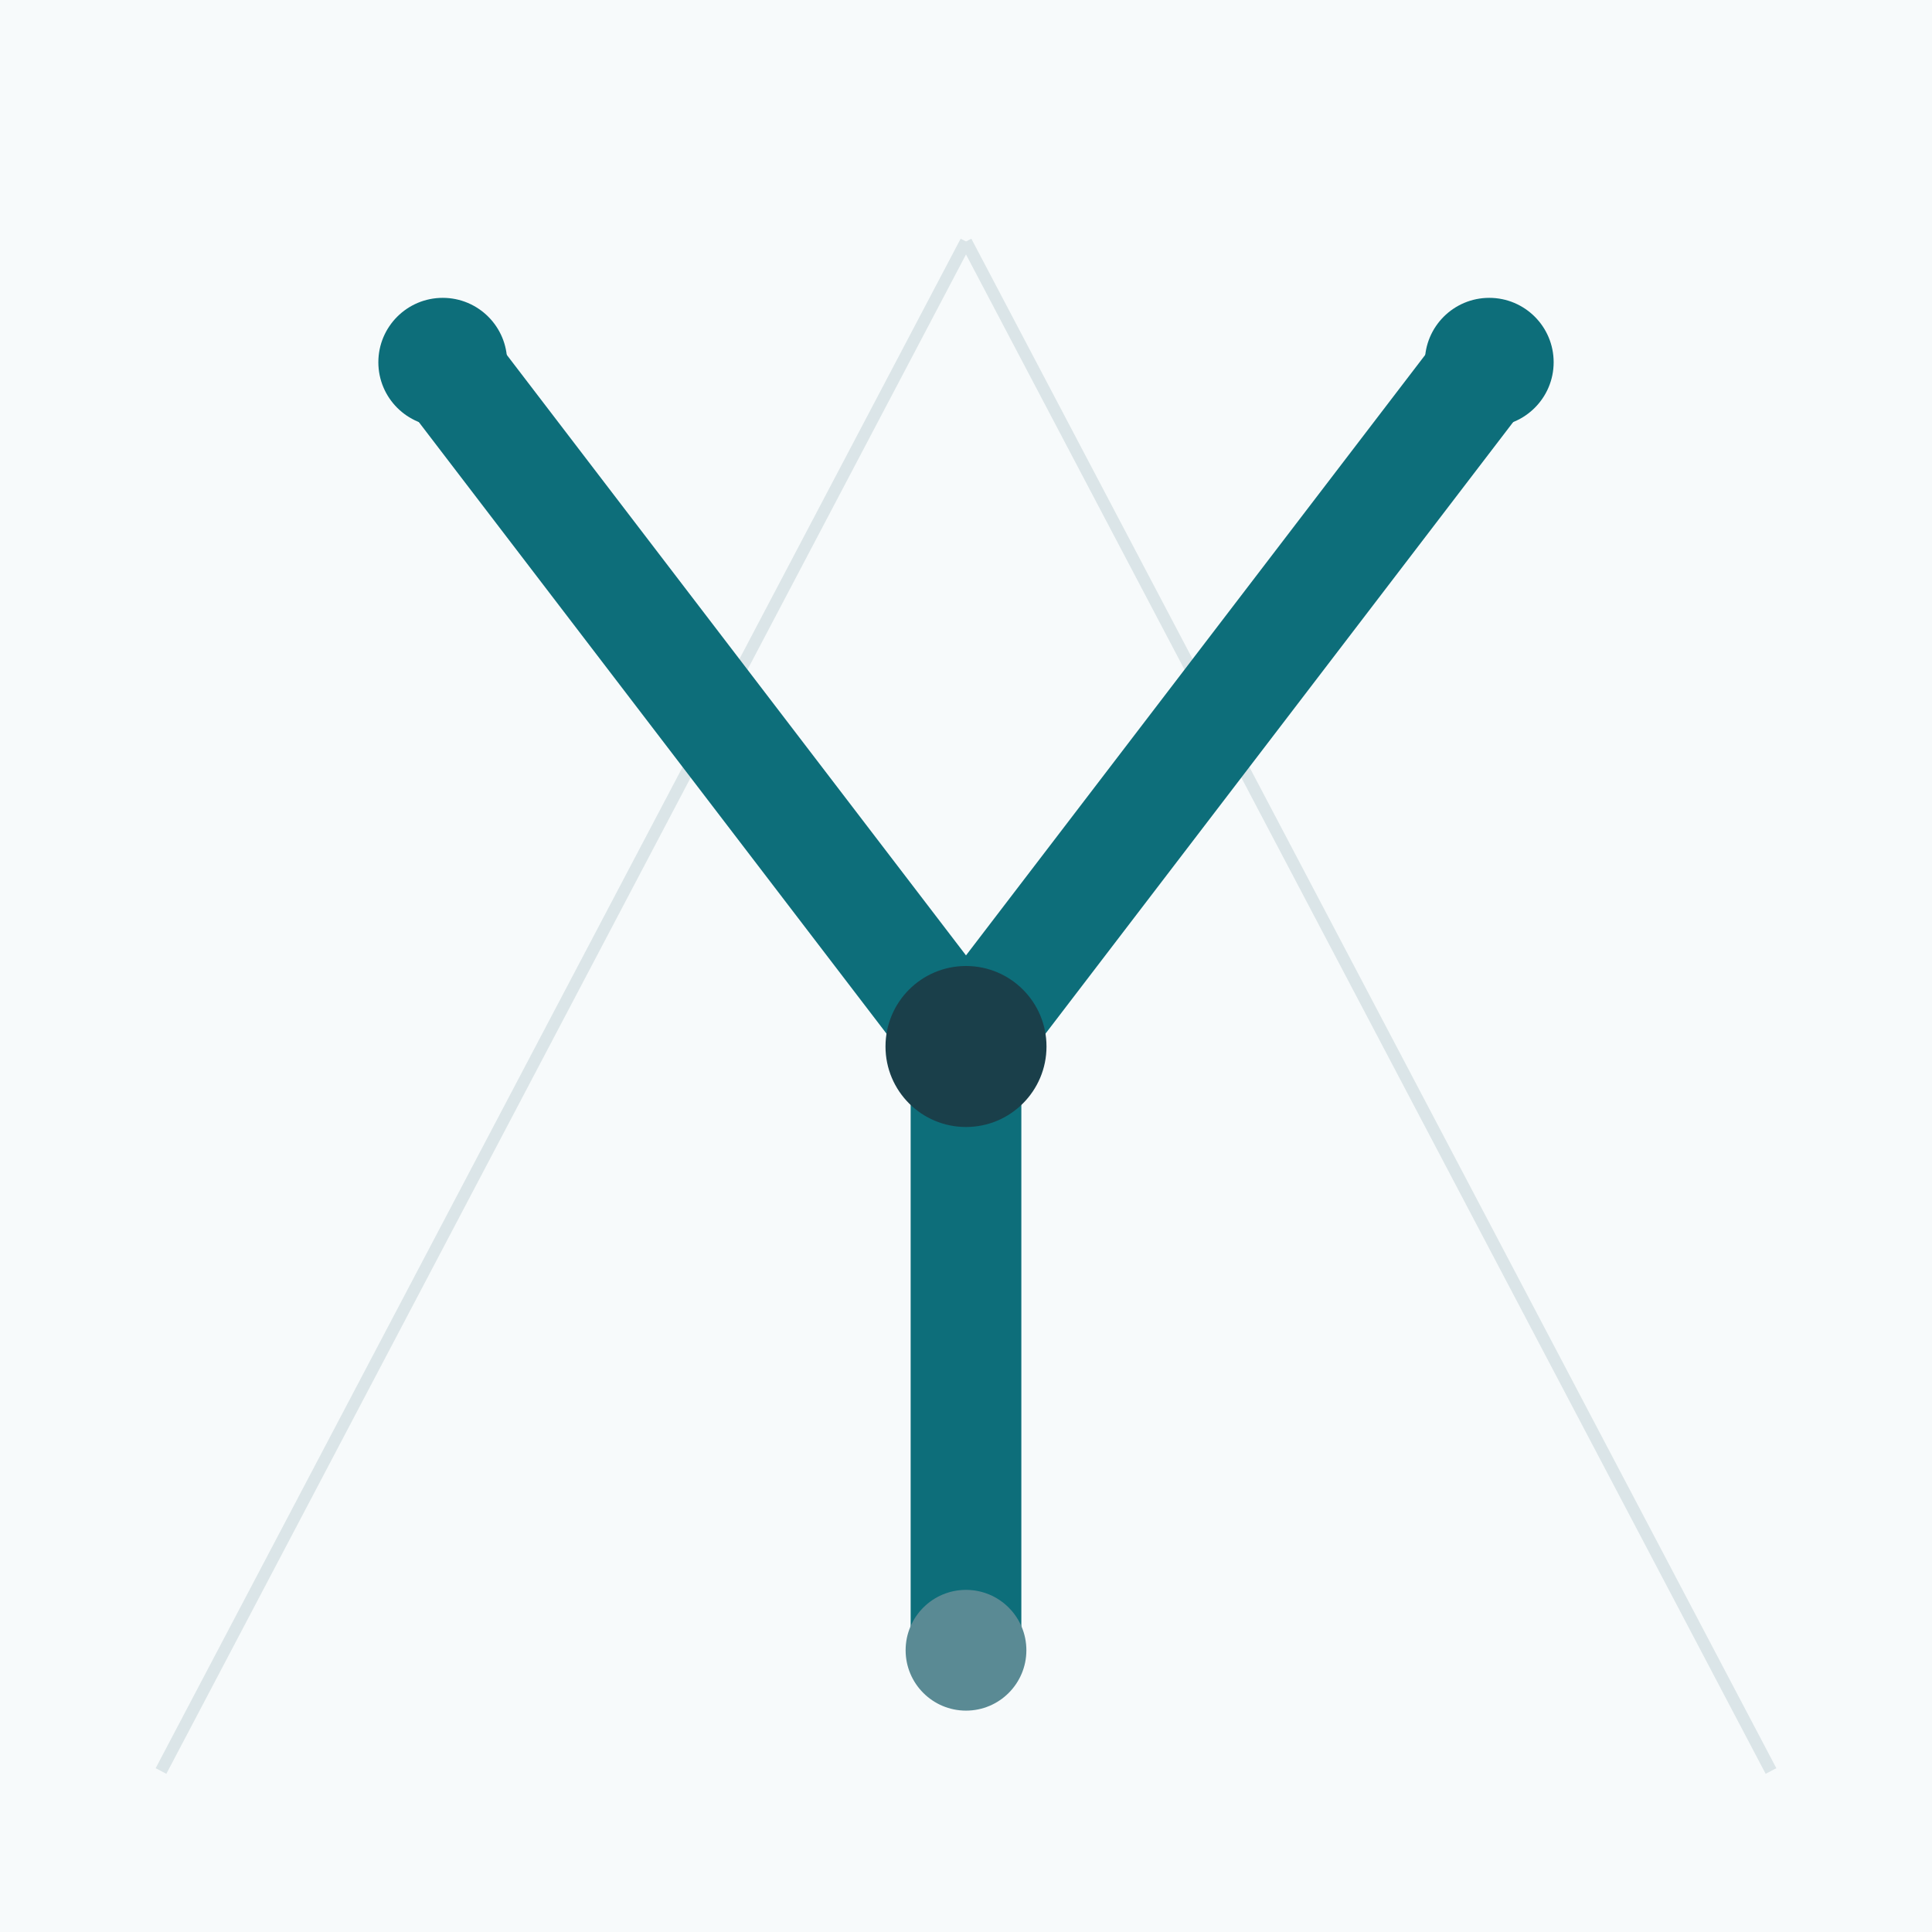
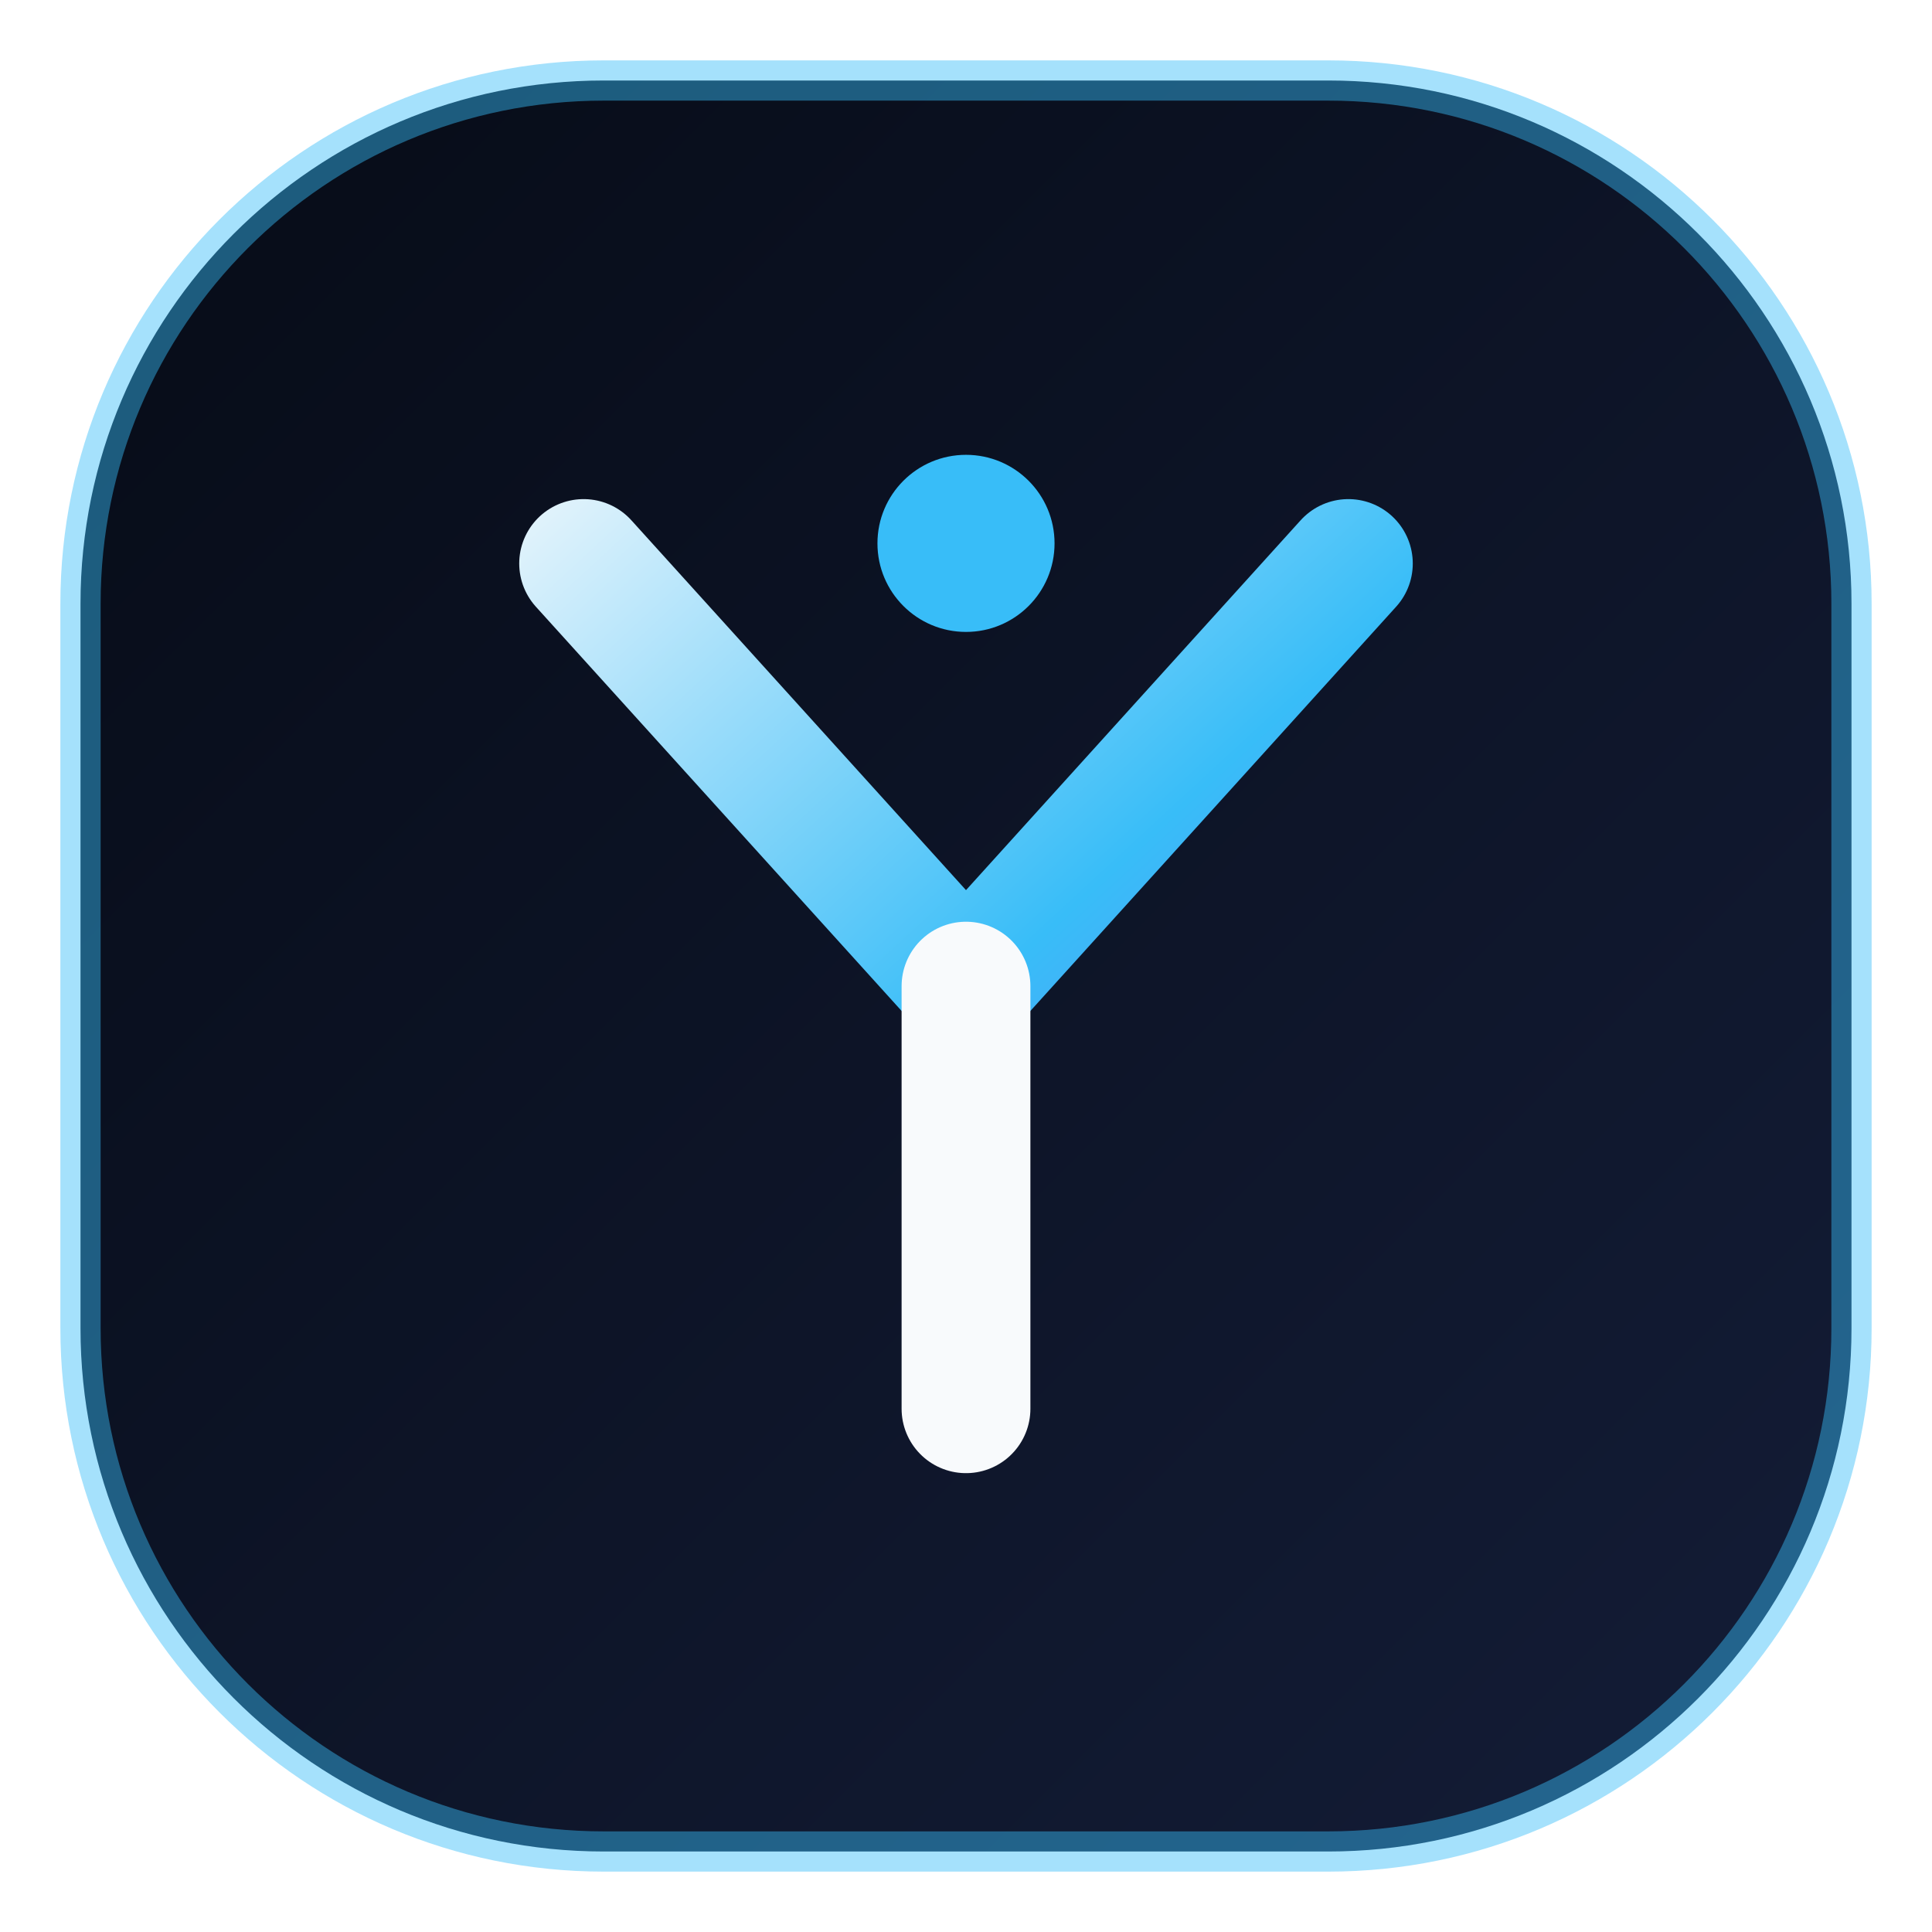
- <svg xmlns="http://www.w3.org/2000/svg" viewBox="0 0 96 96" role="img" aria-label="YARQ">
-   <rect width="96" height="96" fill="#f7fafb" />
-   <g stroke="#c5d4d8" stroke-width="0.6" opacity="0.55">
-     <line x1="8" y1="88" x2="48" y2="12" />
-     <line x1="88" y1="88" x2="48" y2="12" />
-   </g>
-   <path d="M22 18 L48 52 L74 18 M48 52 V82" fill="none" stroke="#0d6e7a" stroke-width="5.5" stroke-linecap="round" stroke-linejoin="round" />
-   <circle cx="22" cy="18" r="3.2" fill="#0d6e7a" />
-   <circle cx="74" cy="18" r="3.2" fill="#0d6e7a" />
-   <circle cx="48" cy="52" r="4" fill="#1a3f4a" />
-   <circle cx="48" cy="82" r="3" fill="#5a8a94" />
+ <svg xmlns="http://www.w3.org/2000/svg" viewBox="0 0 96 96" fill="none">
+   <defs>
+     <linearGradient id="bg" x1="8" y1="8" x2="88" y2="88" gradientUnits="userSpaceOnUse">
+       <stop offset="0%" stop-color="#070c18" />
+       <stop offset="100%" stop-color="#131c36" />
+     </linearGradient>
+     <linearGradient id="stroke" x1="24" y1="22" x2="72" y2="74" gradientUnits="userSpaceOnUse">
+       <stop offset="0%" stop-color="#f8fafc" />
+       <stop offset="52%" stop-color="#38bdf8" />
+       <stop offset="100%" stop-color="#8b5cf6" />
+     </linearGradient>
+   </defs>
+   <rect x="4" y="4" width="88" height="88" rx="26" fill="url(#bg)" stroke="#38bdf8" stroke-opacity="0.45" stroke-width="2" />
+   <path d="M29 28L48 49L67 28" stroke="url(#stroke)" stroke-width="6.4" stroke-linecap="round" stroke-linejoin="round" />
+   <path d="M48 49V70" stroke="#f8fafc" stroke-width="6.4" stroke-linecap="round" />
+   <circle cx="48" cy="27" r="4.4" fill="#38bdf8" />
</svg>
